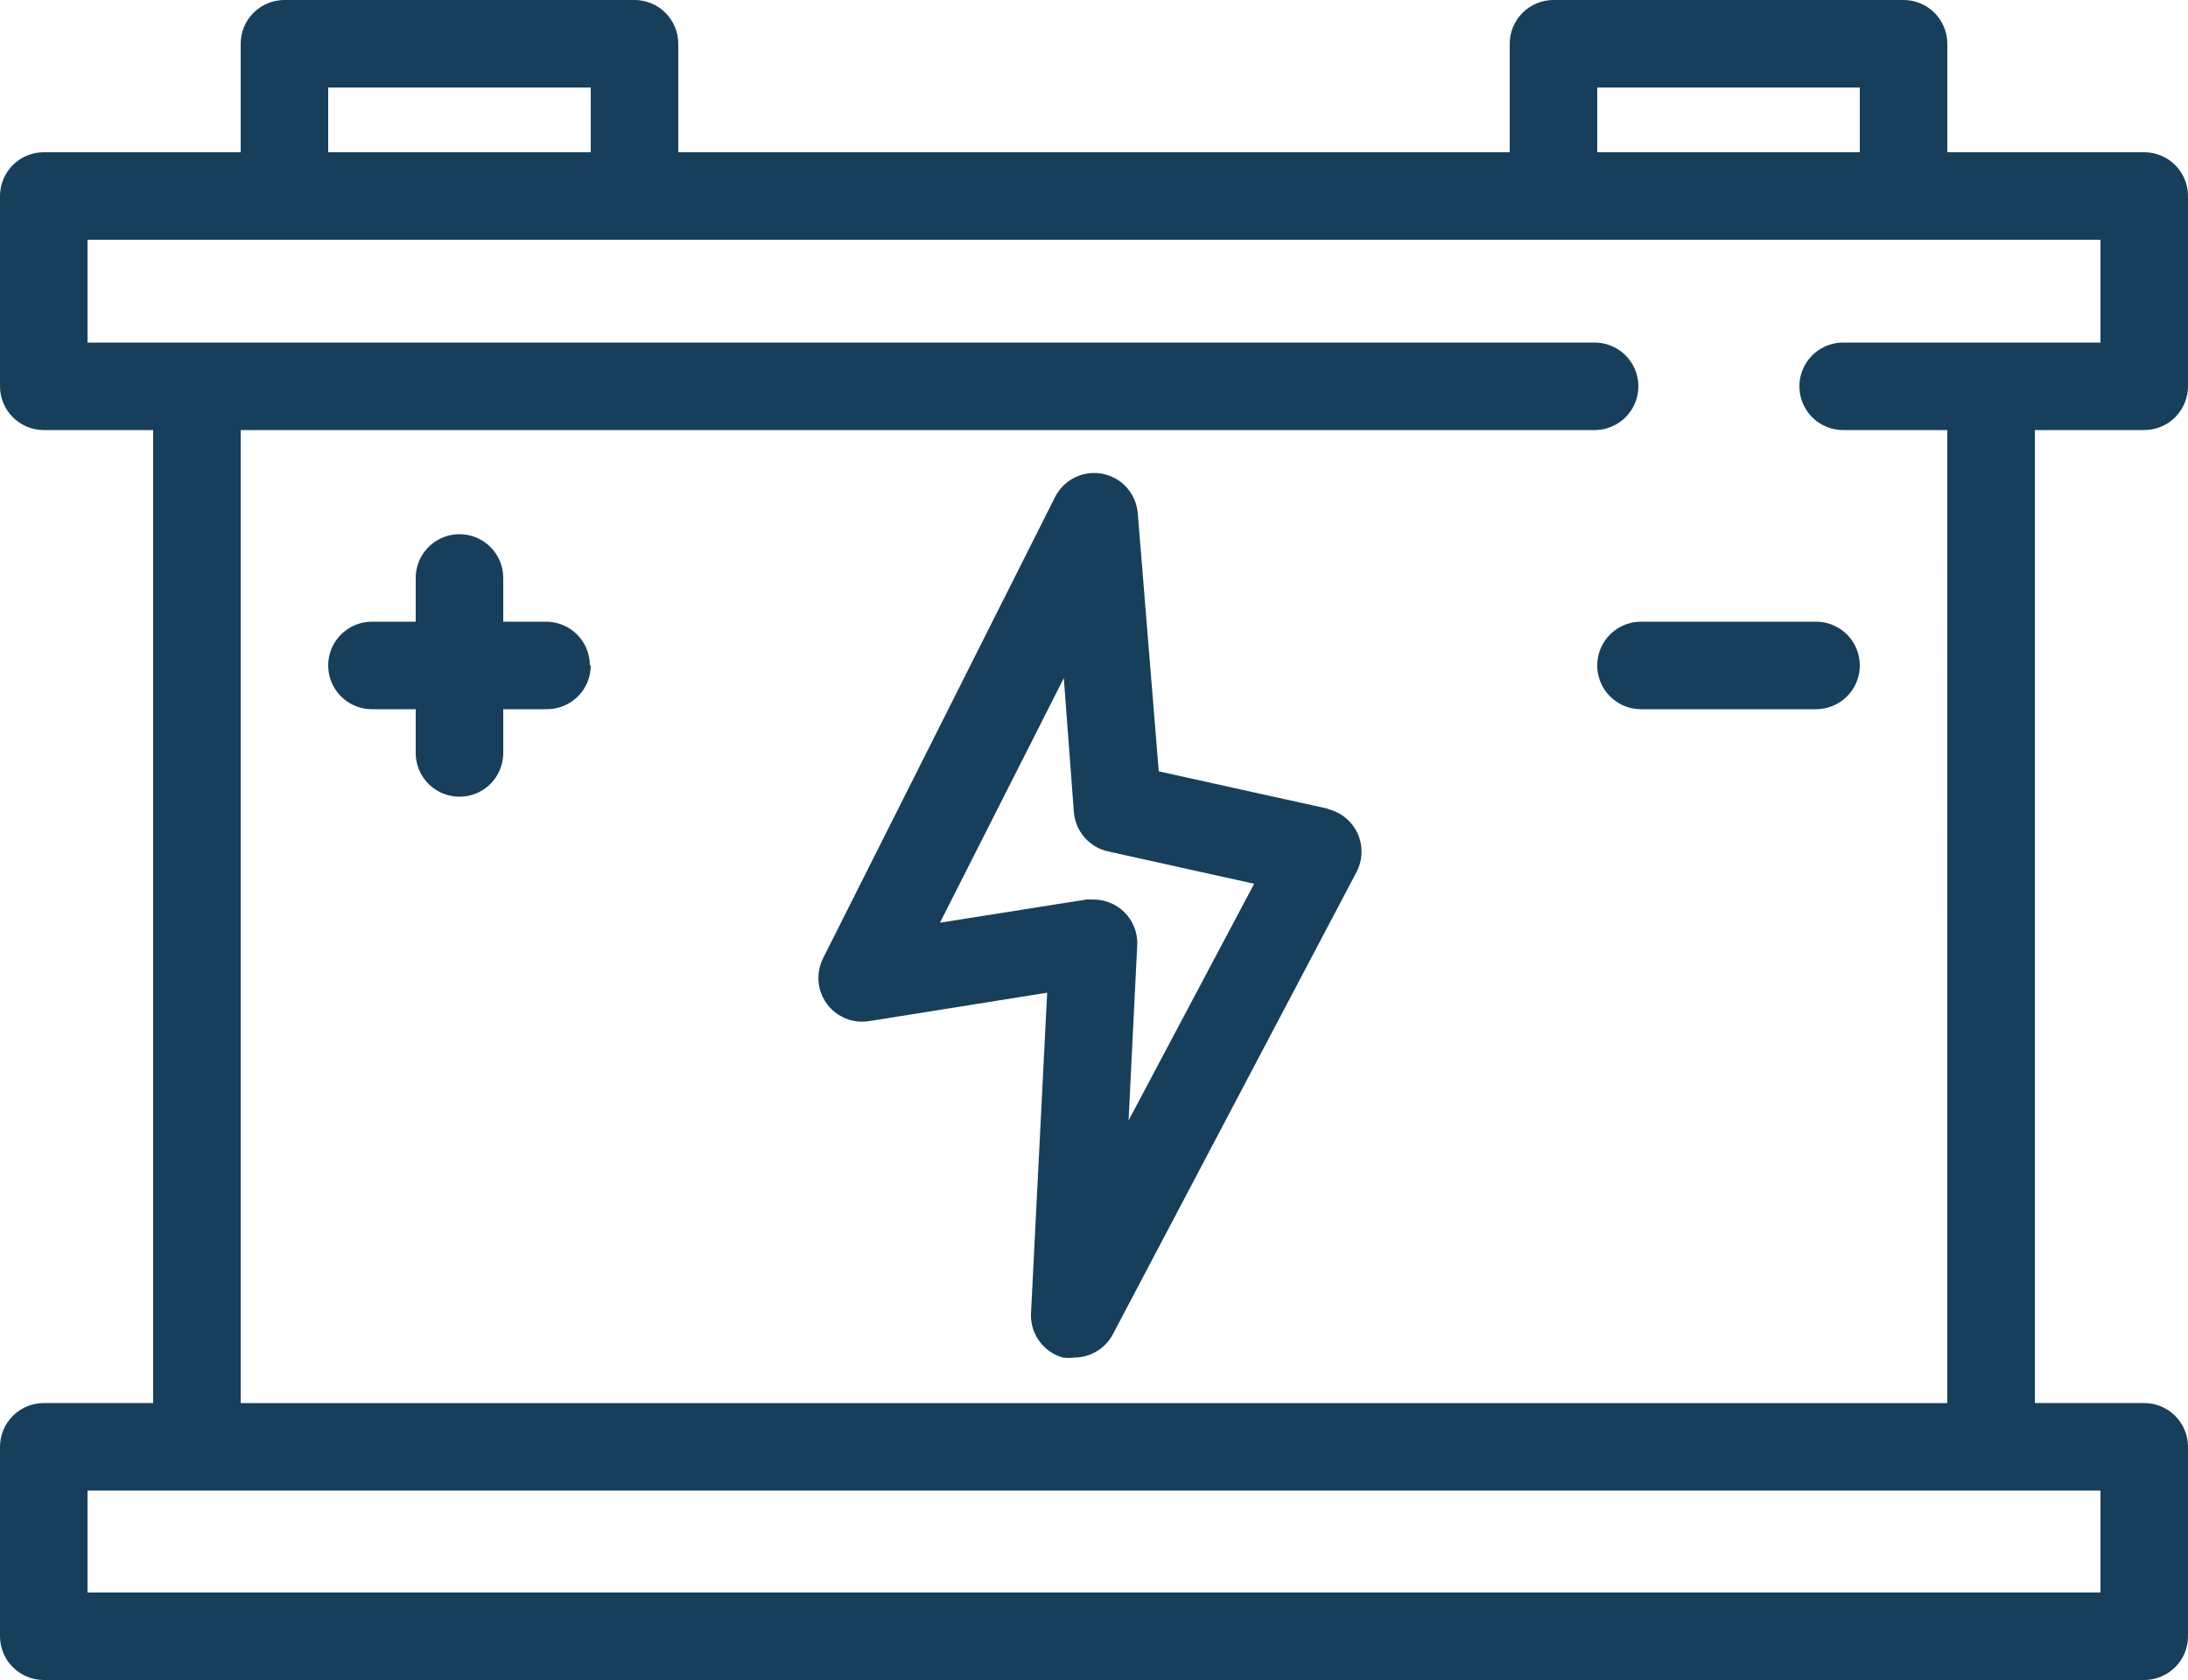
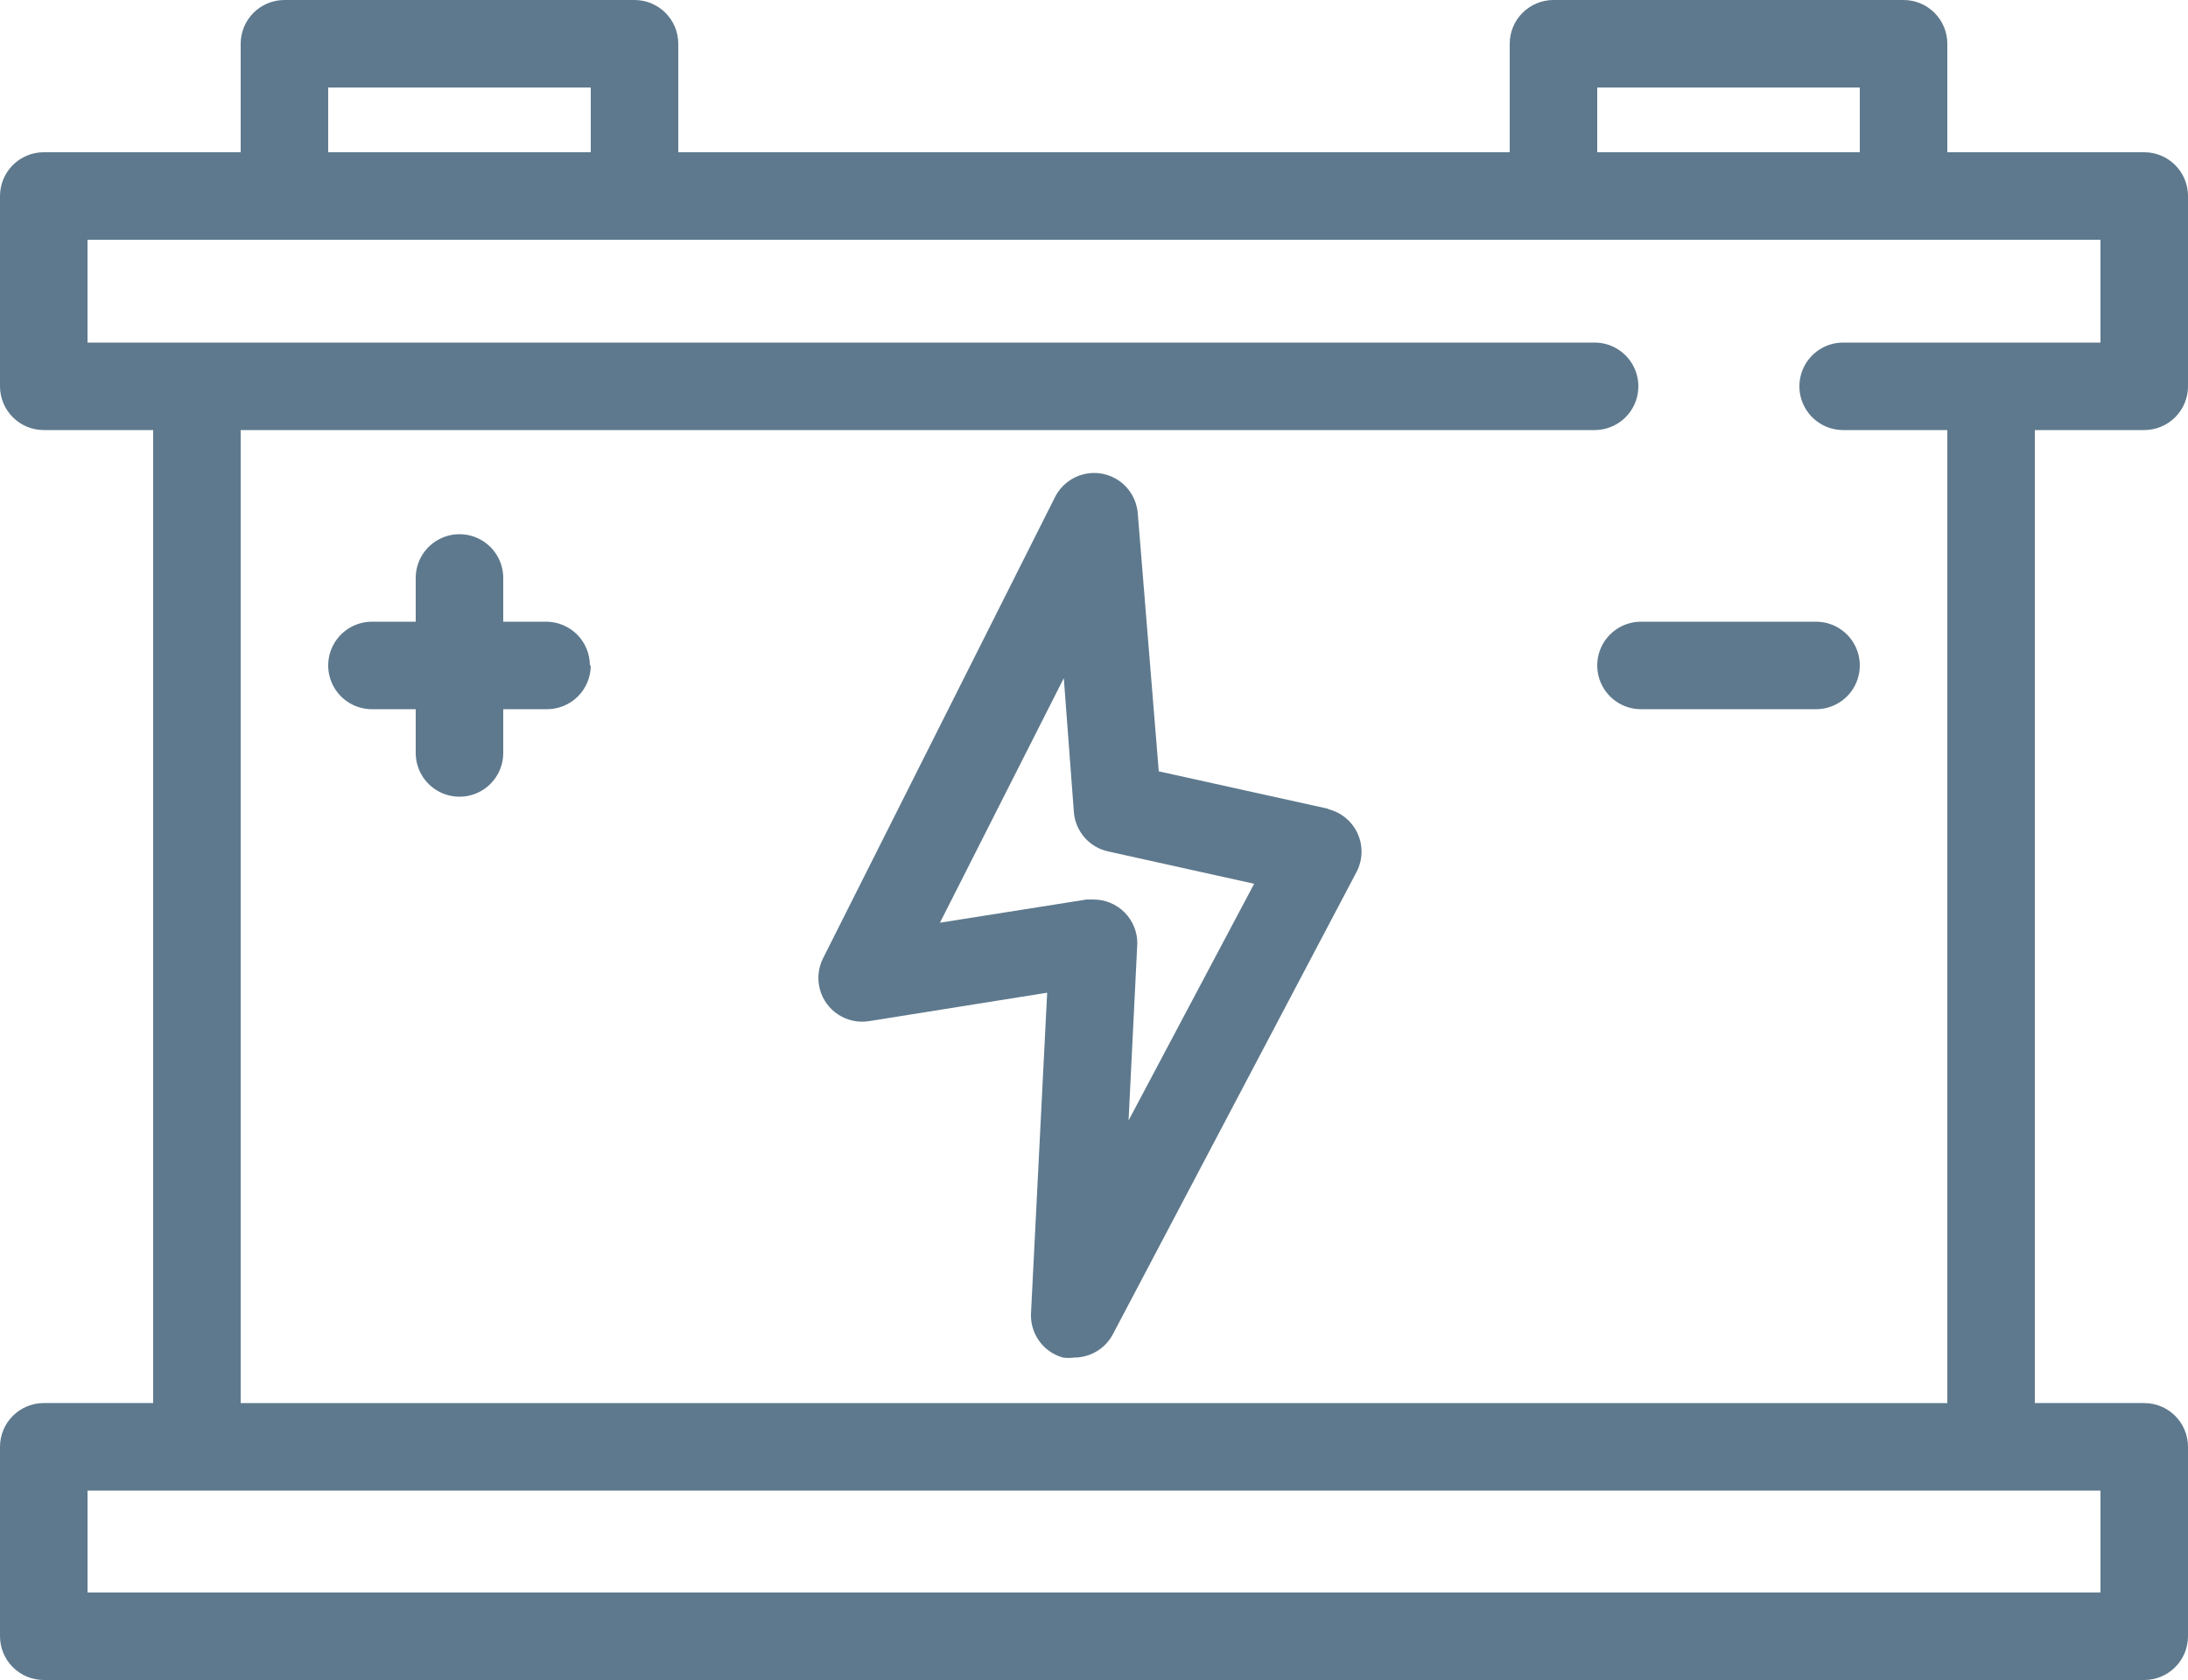
<svg xmlns="http://www.w3.org/2000/svg" width="1562.5pt" height="1200pt" version="1.1" viewBox="0 0 1562.5 1200" id="svg4">
  <defs id="defs8" />
-   <path d="m 1531.25,307.187 c 8.288,0 16.237,-3.294 22.096,-9.154 5.859,-5.859 9.154,-13.809 9.154,-22.097 V 140 c 0,-8.288 -3.294,-16.237 -9.154,-22.097 -5.859,-5.859 -13.809,-9.154 -22.096,-9.154 H 1390.625 V 31.25 c 0,-8.288 -3.294,-16.237 -9.154,-22.097 C 1375.612,3.294 1367.662,0 1359.374,0 h -250 c -8.288,0 -16.237,3.294 -22.097,9.154 -5.859,5.859 -9.154,13.809 -9.154,22.097 v 77.5 H 484.375 V 31.25 c 0,-8.288 -3.294,-16.237 -9.154,-22.097 C 469.362,3.294 461.413,0 453.125,0 H 203.125 c -8.288,0 -16.237,3.294 -22.097,9.154 -5.859,5.859 -9.154,13.809 -9.154,22.097 v 77.5 H 31.25 c -8.288,0 -16.237,3.294 -22.097,9.154 C 3.294,123.763 0,131.712 0,140 v 135.936 c 0,8.288 3.294,16.237 9.154,22.097 5.859,5.859 13.809,9.154 22.097,9.154 h 78.125 V 1002.186 H 31.25 c -8.288,0 -16.237,3.294 -22.097,9.154 C 3.294,1017.199 0,1025.149 0,1033.437 v 135.313 c 0,8.288 3.294,16.237 9.154,22.096 5.859,5.859 13.809,9.154 22.097,9.154 h 1499.998 c 8.288,0 16.237,-3.294 22.096,-9.154 5.859,-5.859 9.154,-13.809 9.154,-22.096 v -135.313 c 0,-8.288 -3.294,-16.237 -9.154,-22.097 -5.859,-5.859 -13.809,-9.154 -22.096,-9.154 h -78.125 V 307.187 Z m -390.633,-244.683 h 187.5 v 46.25 h -187.5 z m -906.249,0 h 187.5 v 46.25 H 234.368 Z M 1500,1137.503 H 62.502 v -72.813 H 1500 Z M 1390.625,1002.19 H 171.876 V 307.191 h 966.865 c 11.165,0 21.478,-5.957 27.063,-15.625 5.58,-9.668 5.58,-21.582 0,-31.25 -5.586,-9.668 -15.899,-15.625 -27.063,-15.625 H 62.493 V 171.254 H 1499.991 v 73.437 h -183.75 c -11.165,0 -21.478,5.957 -27.063,15.625 -5.58,9.668 -5.58,21.582 0,31.25 5.586,9.668 15.899,15.625 27.063,15.625 h 74.375 z M 421.876,475.324 c 0,8.288 -3.294,16.237 -9.154,22.097 -5.859,5.859 -13.809,9.154 -22.097,9.154 h -31.25 v 31.25 c 0,11.165 -5.957,21.478 -15.625,27.063 -9.668,5.58 -21.582,5.58 -31.25,0 -9.668,-5.586 -15.625,-15.898 -15.625,-27.063 v -31.25 h -31.25 c -11.165,0 -21.478,-5.957 -27.063,-15.625 -5.579,-9.668 -5.579,-21.582 0,-31.25 5.586,-9.668 15.898,-15.625 27.063,-15.625 h 31.25 v -31.25 c 0,-11.165 5.957,-21.478 15.625,-27.063 9.668,-5.579 21.582,-5.579 31.25,0 9.668,5.586 15.625,15.898 15.625,27.063 v 31.25 h 31.25 c 8.177,0.163 15.97,3.529 21.693,9.368 5.729,5.846 8.932,13.698 8.932,21.882 z m 874.999,-31.25 c 11.165,0 21.478,5.957 27.063,15.625 5.58,9.668 5.58,21.582 0,31.25 -5.586,9.668 -15.898,15.625 -27.063,15.625 H 1171.875 c -11.165,0 -21.478,-5.957 -27.063,-15.625 -5.58,-9.668 -5.58,-21.582 0,-31.25 5.586,-9.668 15.899,-15.625 27.063,-15.625 z M 949.059,577.824 827.496,550.949 812.495,366.582 c -0.729,-9.128 -5.423,-17.473 -12.845,-22.838 -7.415,-5.358 -16.817,-7.2 -25.71,-5.032 -8.893,2.168 -16.393,8.132 -20.508,16.309 L 587.807,684.386 c -3.496,6.888 -4.316,14.824 -2.305,22.285 2.012,7.454 6.712,13.9 13.197,18.098 6.484,4.193 14.297,5.84 21.92,4.616 L 747.806,709.072 736.244,938.438 c -0.26,7.012 1.849,13.913 5.99,19.577 4.134,5.67 10.065,9.785 16.823,11.673 2.695,0.351 5.43,0.351 8.125,0 5.651,-0.013 11.198,-1.563 16.042,-4.479 4.837,-2.917 8.802,-7.096 11.458,-12.083 L 968.748,622.809 c 4.512,-8.62 4.746,-18.848 0.645,-27.67 -4.101,-8.822 -12.083,-15.228 -21.582,-17.33 z M 805.934,800.323 812.184,673.76 c 0,-8.288 -3.294,-16.237 -9.154,-22.097 -5.859,-5.859 -13.809,-9.154 -22.097,-9.154 h -5 l -104.687,16.562 88.437,-174.683 7.188,95.625 c 0.508,6.68 3.158,13.021 7.545,18.087 4.388,5.065 10.286,8.587 16.83,10.039 l 104.375,23.125 z" fill="#173f5b" id="path2" style="opacity:1;stroke-width:1.667" />
+   <path d="m 1531.25,307.187 c 8.288,0 16.237,-3.294 22.096,-9.154 5.859,-5.859 9.154,-13.809 9.154,-22.097 V 140 c 0,-8.288 -3.294,-16.237 -9.154,-22.097 -5.859,-5.859 -13.809,-9.154 -22.096,-9.154 H 1390.625 V 31.25 c 0,-8.288 -3.294,-16.237 -9.154,-22.097 C 1375.612,3.294 1367.662,0 1359.374,0 h -250 c -8.288,0 -16.237,3.294 -22.097,9.154 -5.859,5.859 -9.154,13.809 -9.154,22.097 v 77.5 H 484.375 V 31.25 c 0,-8.288 -3.294,-16.237 -9.154,-22.097 C 469.362,3.294 461.413,0 453.125,0 H 203.125 c -8.288,0 -16.237,3.294 -22.097,9.154 -5.859,5.859 -9.154,13.809 -9.154,22.097 v 77.5 H 31.25 c -8.288,0 -16.237,3.294 -22.097,9.154 C 3.294,123.763 0,131.712 0,140 v 135.936 c 0,8.288 3.294,16.237 9.154,22.097 5.859,5.859 13.809,9.154 22.097,9.154 h 78.125 V 1002.186 H 31.25 c -8.288,0 -16.237,3.294 -22.097,9.154 C 3.294,1017.199 0,1025.149 0,1033.437 v 135.313 c 0,8.288 3.294,16.237 9.154,22.096 5.859,5.859 13.809,9.154 22.097,9.154 h 1499.998 c 8.288,0 16.237,-3.294 22.096,-9.154 5.859,-5.859 9.154,-13.809 9.154,-22.096 v -135.313 c 0,-8.288 -3.294,-16.237 -9.154,-22.097 -5.859,-5.859 -13.809,-9.154 -22.096,-9.154 h -78.125 V 307.187 Z m -390.633,-244.683 h 187.5 v 46.25 h -187.5 z m -906.249,0 h 187.5 v 46.25 H 234.368 Z M 1500,1137.503 H 62.502 v -72.813 H 1500 Z M 1390.625,1002.19 H 171.876 V 307.191 h 966.865 c 11.165,0 21.478,-5.957 27.063,-15.625 5.58,-9.668 5.58,-21.582 0,-31.25 -5.586,-9.668 -15.899,-15.625 -27.063,-15.625 H 62.493 V 171.254 H 1499.991 v 73.437 h -183.75 c -11.165,0 -21.478,5.957 -27.063,15.625 -5.58,9.668 -5.58,21.582 0,31.25 5.586,9.668 15.899,15.625 27.063,15.625 h 74.375 z M 421.876,475.324 c 0,8.288 -3.294,16.237 -9.154,22.097 -5.859,5.859 -13.809,9.154 -22.097,9.154 h -31.25 v 31.25 c 0,11.165 -5.957,21.478 -15.625,27.063 -9.668,5.58 -21.582,5.58 -31.25,0 -9.668,-5.586 -15.625,-15.898 -15.625,-27.063 v -31.25 h -31.25 c -11.165,0 -21.478,-5.957 -27.063,-15.625 -5.579,-9.668 -5.579,-21.582 0,-31.25 5.586,-9.668 15.898,-15.625 27.063,-15.625 h 31.25 v -31.25 c 0,-11.165 5.957,-21.478 15.625,-27.063 9.668,-5.579 21.582,-5.579 31.25,0 9.668,5.586 15.625,15.898 15.625,27.063 v 31.25 h 31.25 c 8.177,0.163 15.97,3.529 21.693,9.368 5.729,5.846 8.932,13.698 8.932,21.882 z m 874.999,-31.25 c 11.165,0 21.478,5.957 27.063,15.625 5.58,9.668 5.58,21.582 0,31.25 -5.586,9.668 -15.898,15.625 -27.063,15.625 H 1171.875 c -11.165,0 -21.478,-5.957 -27.063,-15.625 -5.58,-9.668 -5.58,-21.582 0,-31.25 5.586,-9.668 15.899,-15.625 27.063,-15.625 z M 949.059,577.824 827.496,550.949 812.495,366.582 c -0.729,-9.128 -5.423,-17.473 -12.845,-22.838 -7.415,-5.358 -16.817,-7.2 -25.71,-5.032 -8.893,2.168 -16.393,8.132 -20.508,16.309 L 587.807,684.386 c -3.496,6.888 -4.316,14.824 -2.305,22.285 2.012,7.454 6.712,13.9 13.197,18.098 6.484,4.193 14.297,5.84 21.92,4.616 L 747.806,709.072 736.244,938.438 c -0.26,7.012 1.849,13.913 5.99,19.577 4.134,5.67 10.065,9.785 16.823,11.673 2.695,0.351 5.43,0.351 8.125,0 5.651,-0.013 11.198,-1.563 16.042,-4.479 4.837,-2.917 8.802,-7.096 11.458,-12.083 L 968.748,622.809 c 4.512,-8.62 4.746,-18.848 0.645,-27.67 -4.101,-8.822 -12.083,-15.228 -21.582,-17.33 z M 805.934,800.323 812.184,673.76 c 0,-8.288 -3.294,-16.237 -9.154,-22.097 -5.859,-5.859 -13.809,-9.154 -22.097,-9.154 h -5 l -104.687,16.562 88.437,-174.683 7.188,95.625 c 0.508,6.68 3.158,13.021 7.545,18.087 4.388,5.065 10.286,8.587 16.83,10.039 l 104.375,23.125 z" fill="#5E798D" id="path2" style="opacity:1;stroke-width:1.667" />
</svg>
